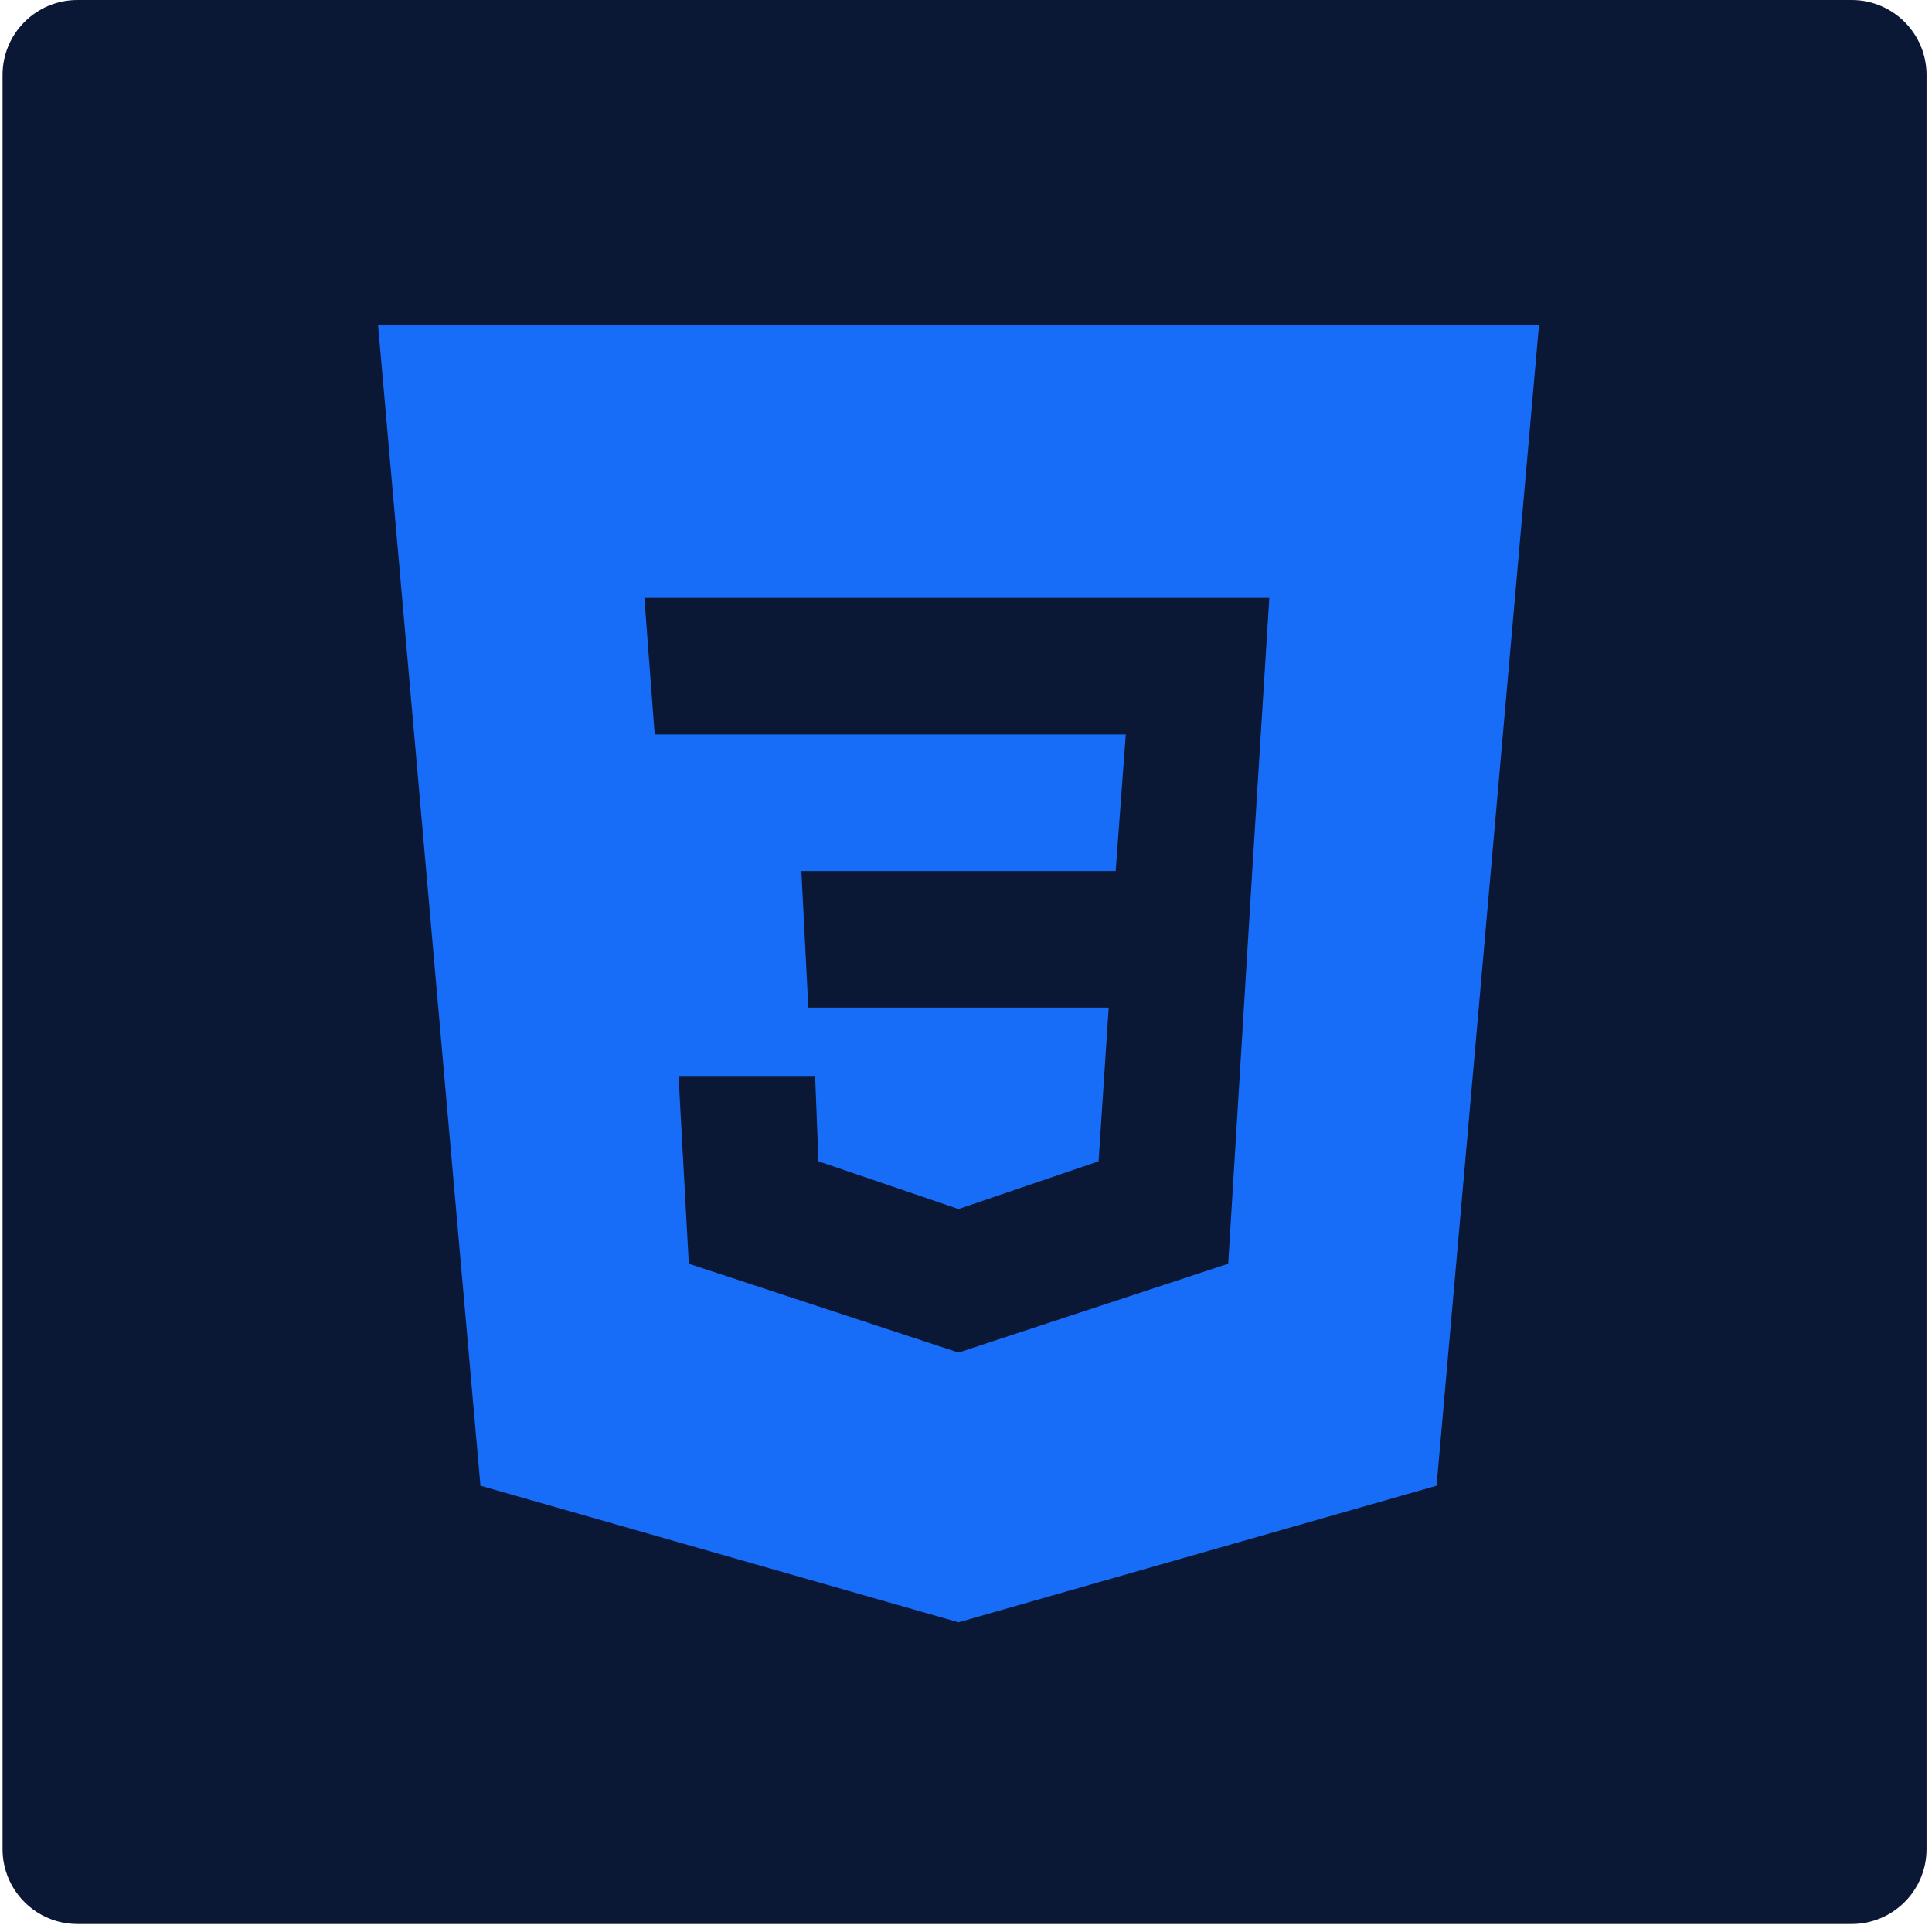
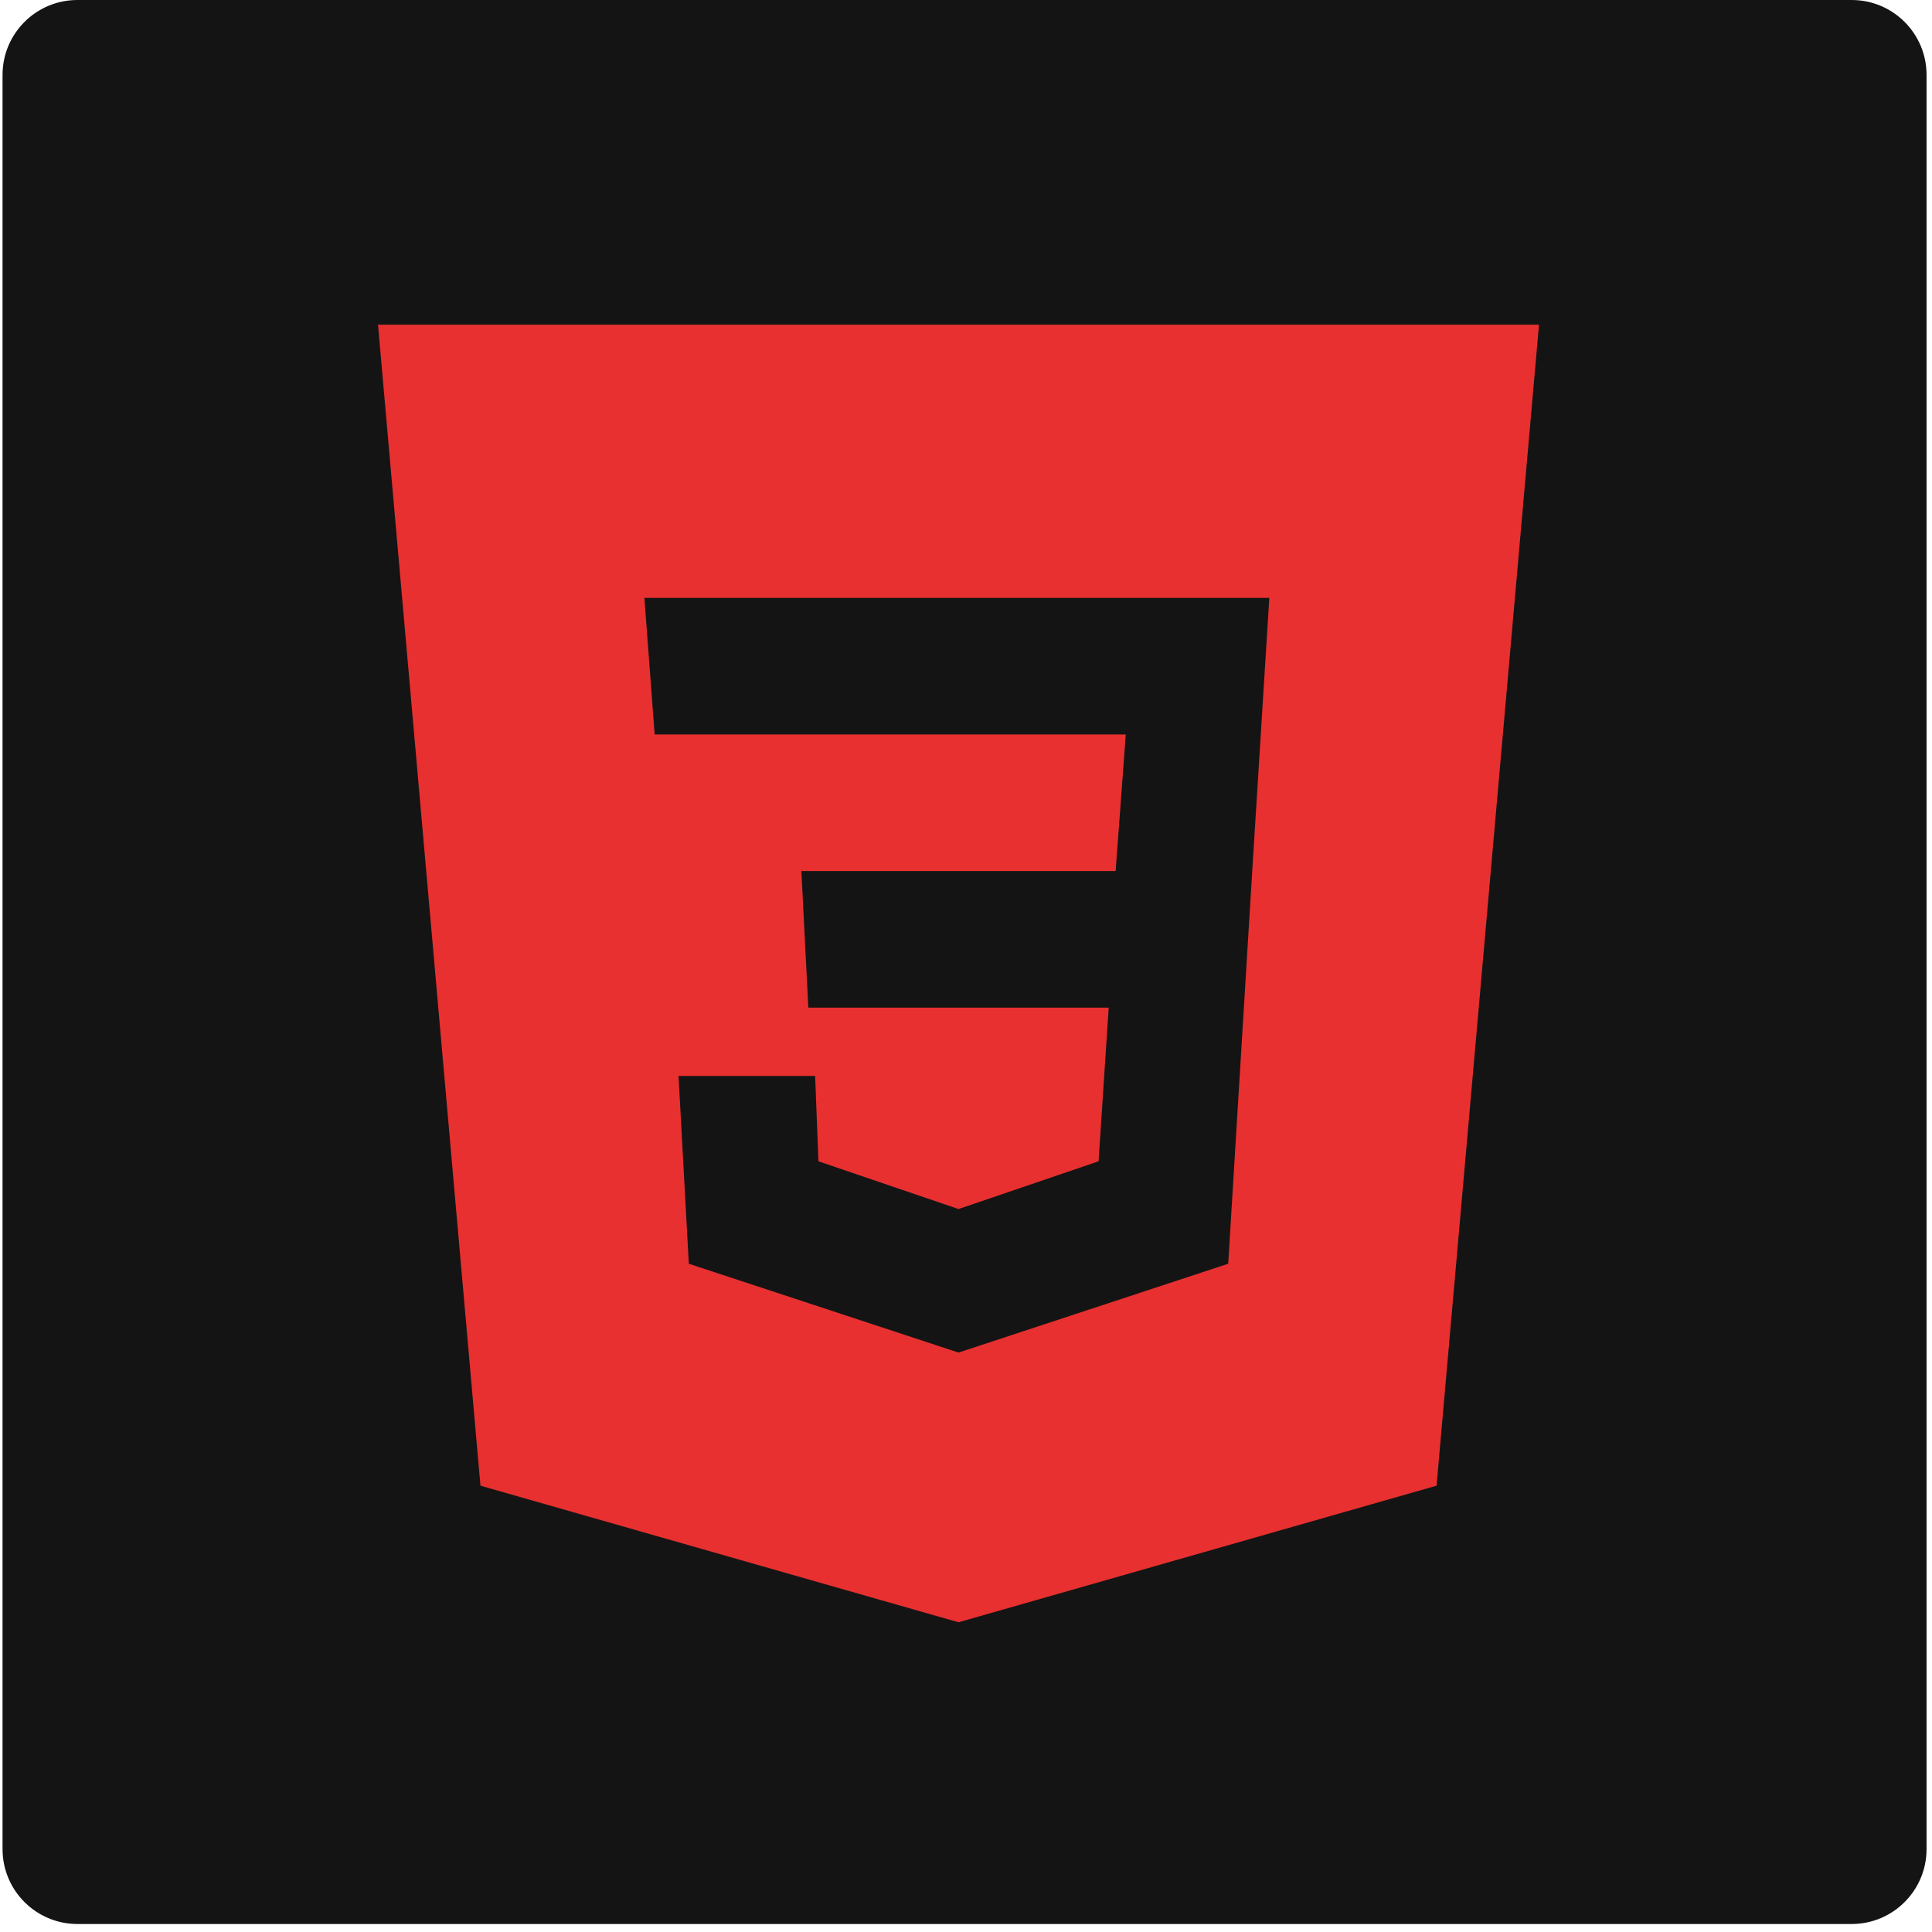
<svg xmlns="http://www.w3.org/2000/svg" width="129" height="129" viewBox="0 0 129 129" fill="none">
-   <path d="M0.17 5C0.17 2.239 2.409 0 5.17 0H123.636C126.398 0 128.636 2.239 128.636 5V123.466C128.636 126.227 126.398 128.466 123.636 128.466H5.17C2.409 128.466 0.17 126.227 0.17 123.466V5Z" fill="#0B1835" />
-   <path fill-rule="evenodd" clip-rule="evenodd" d="M102.76 21.68L95.92 99.2L64 108.32L32.08 99.2L25.24 21.68H102.76ZM45.306 71.84H54.426L54.648 77.54L64 80.728L73.352 77.54L74.028 67.28H53.972L53.508 58.16H74.492L75.168 49.04H43.712L43.026 39.92H84.752L83.612 58.16L82.008 84.38L64 90.311L45.992 84.38L45.306 71.84Z" fill="#186DF8" />
+   <path d="M0.17 5C0.17 2.239 2.409 0 5.17 0H123.636C126.398 0 128.636 2.239 128.636 5V123.466C128.636 126.227 126.398 128.466 123.636 128.466H5.17C2.409 128.466 0.17 126.227 0.17 123.466V5Z" fill="#141414" />
+   <path fill-rule="evenodd" clip-rule="evenodd" d="M102.76 21.68L95.92 99.2L64 108.32L32.08 99.2L25.24 21.68H102.76ZM45.306 71.84H54.426L54.648 77.54L64 80.728L73.352 77.54L74.028 67.28H53.972L53.508 58.16H74.492L75.168 49.04H43.712L43.026 39.92H84.752L83.612 58.16L82.008 84.38L64 90.311L45.992 84.38L45.306 71.84Z" fill="#E83030" />
</svg>
